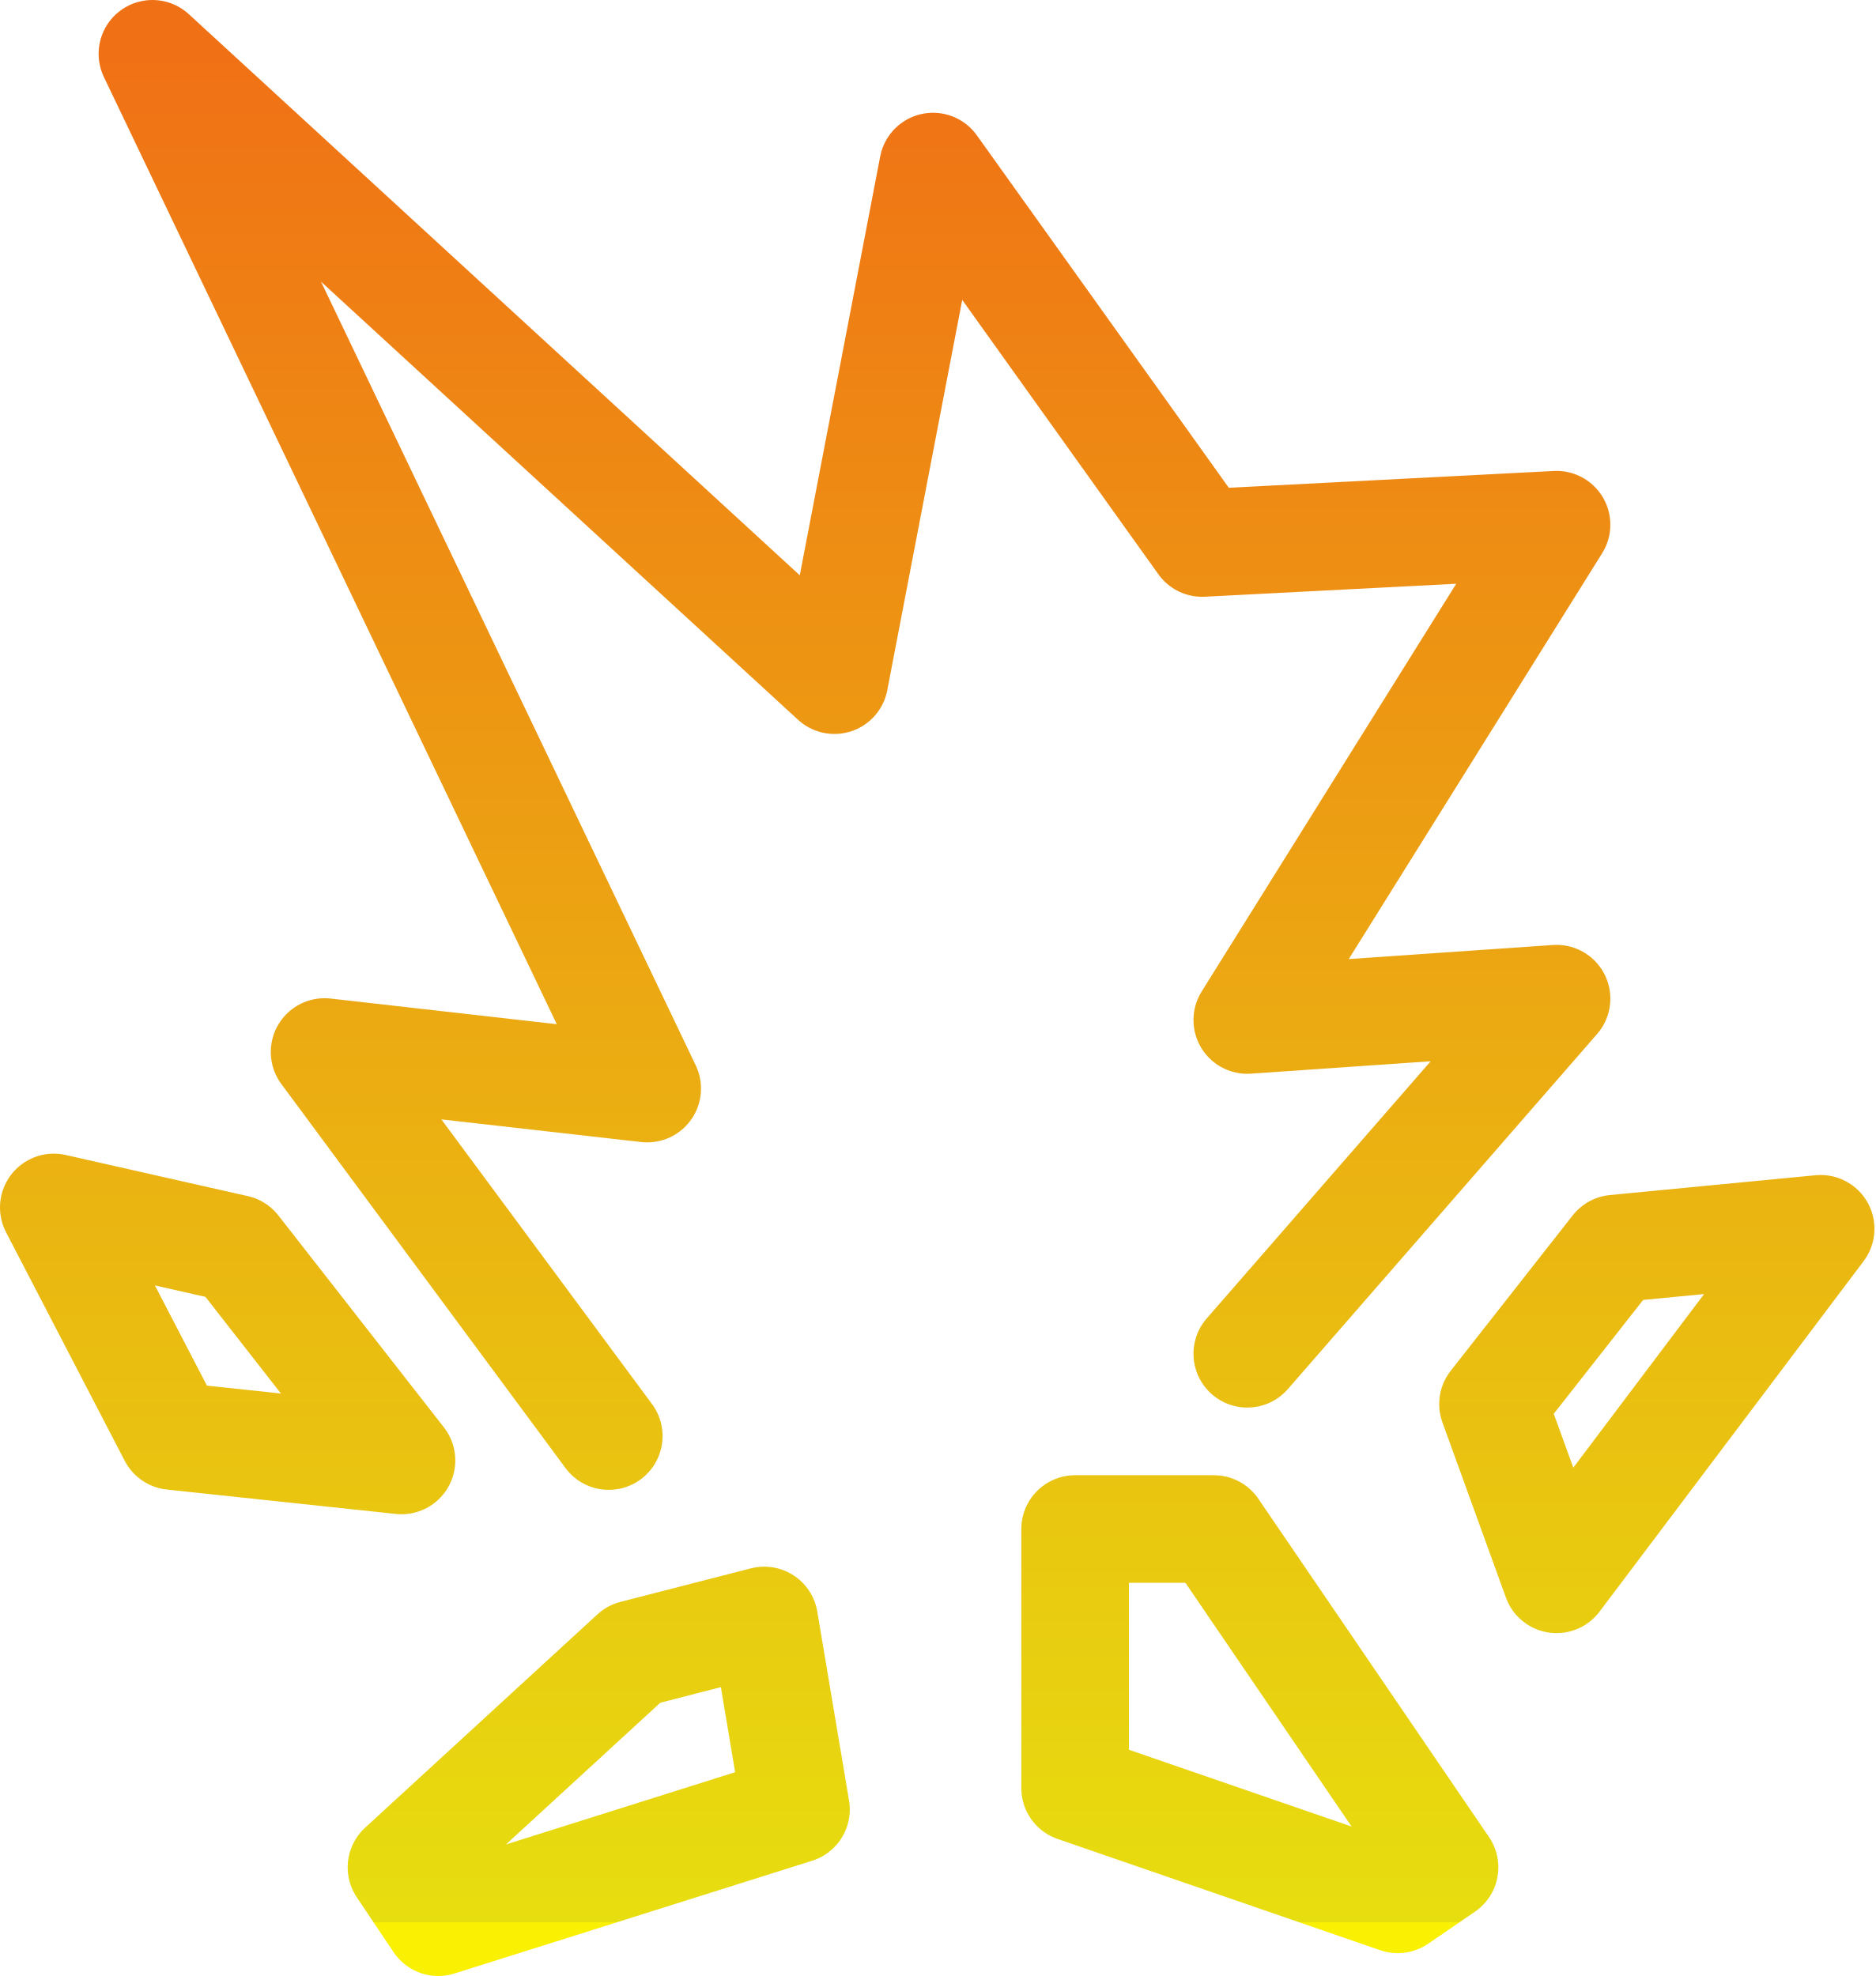
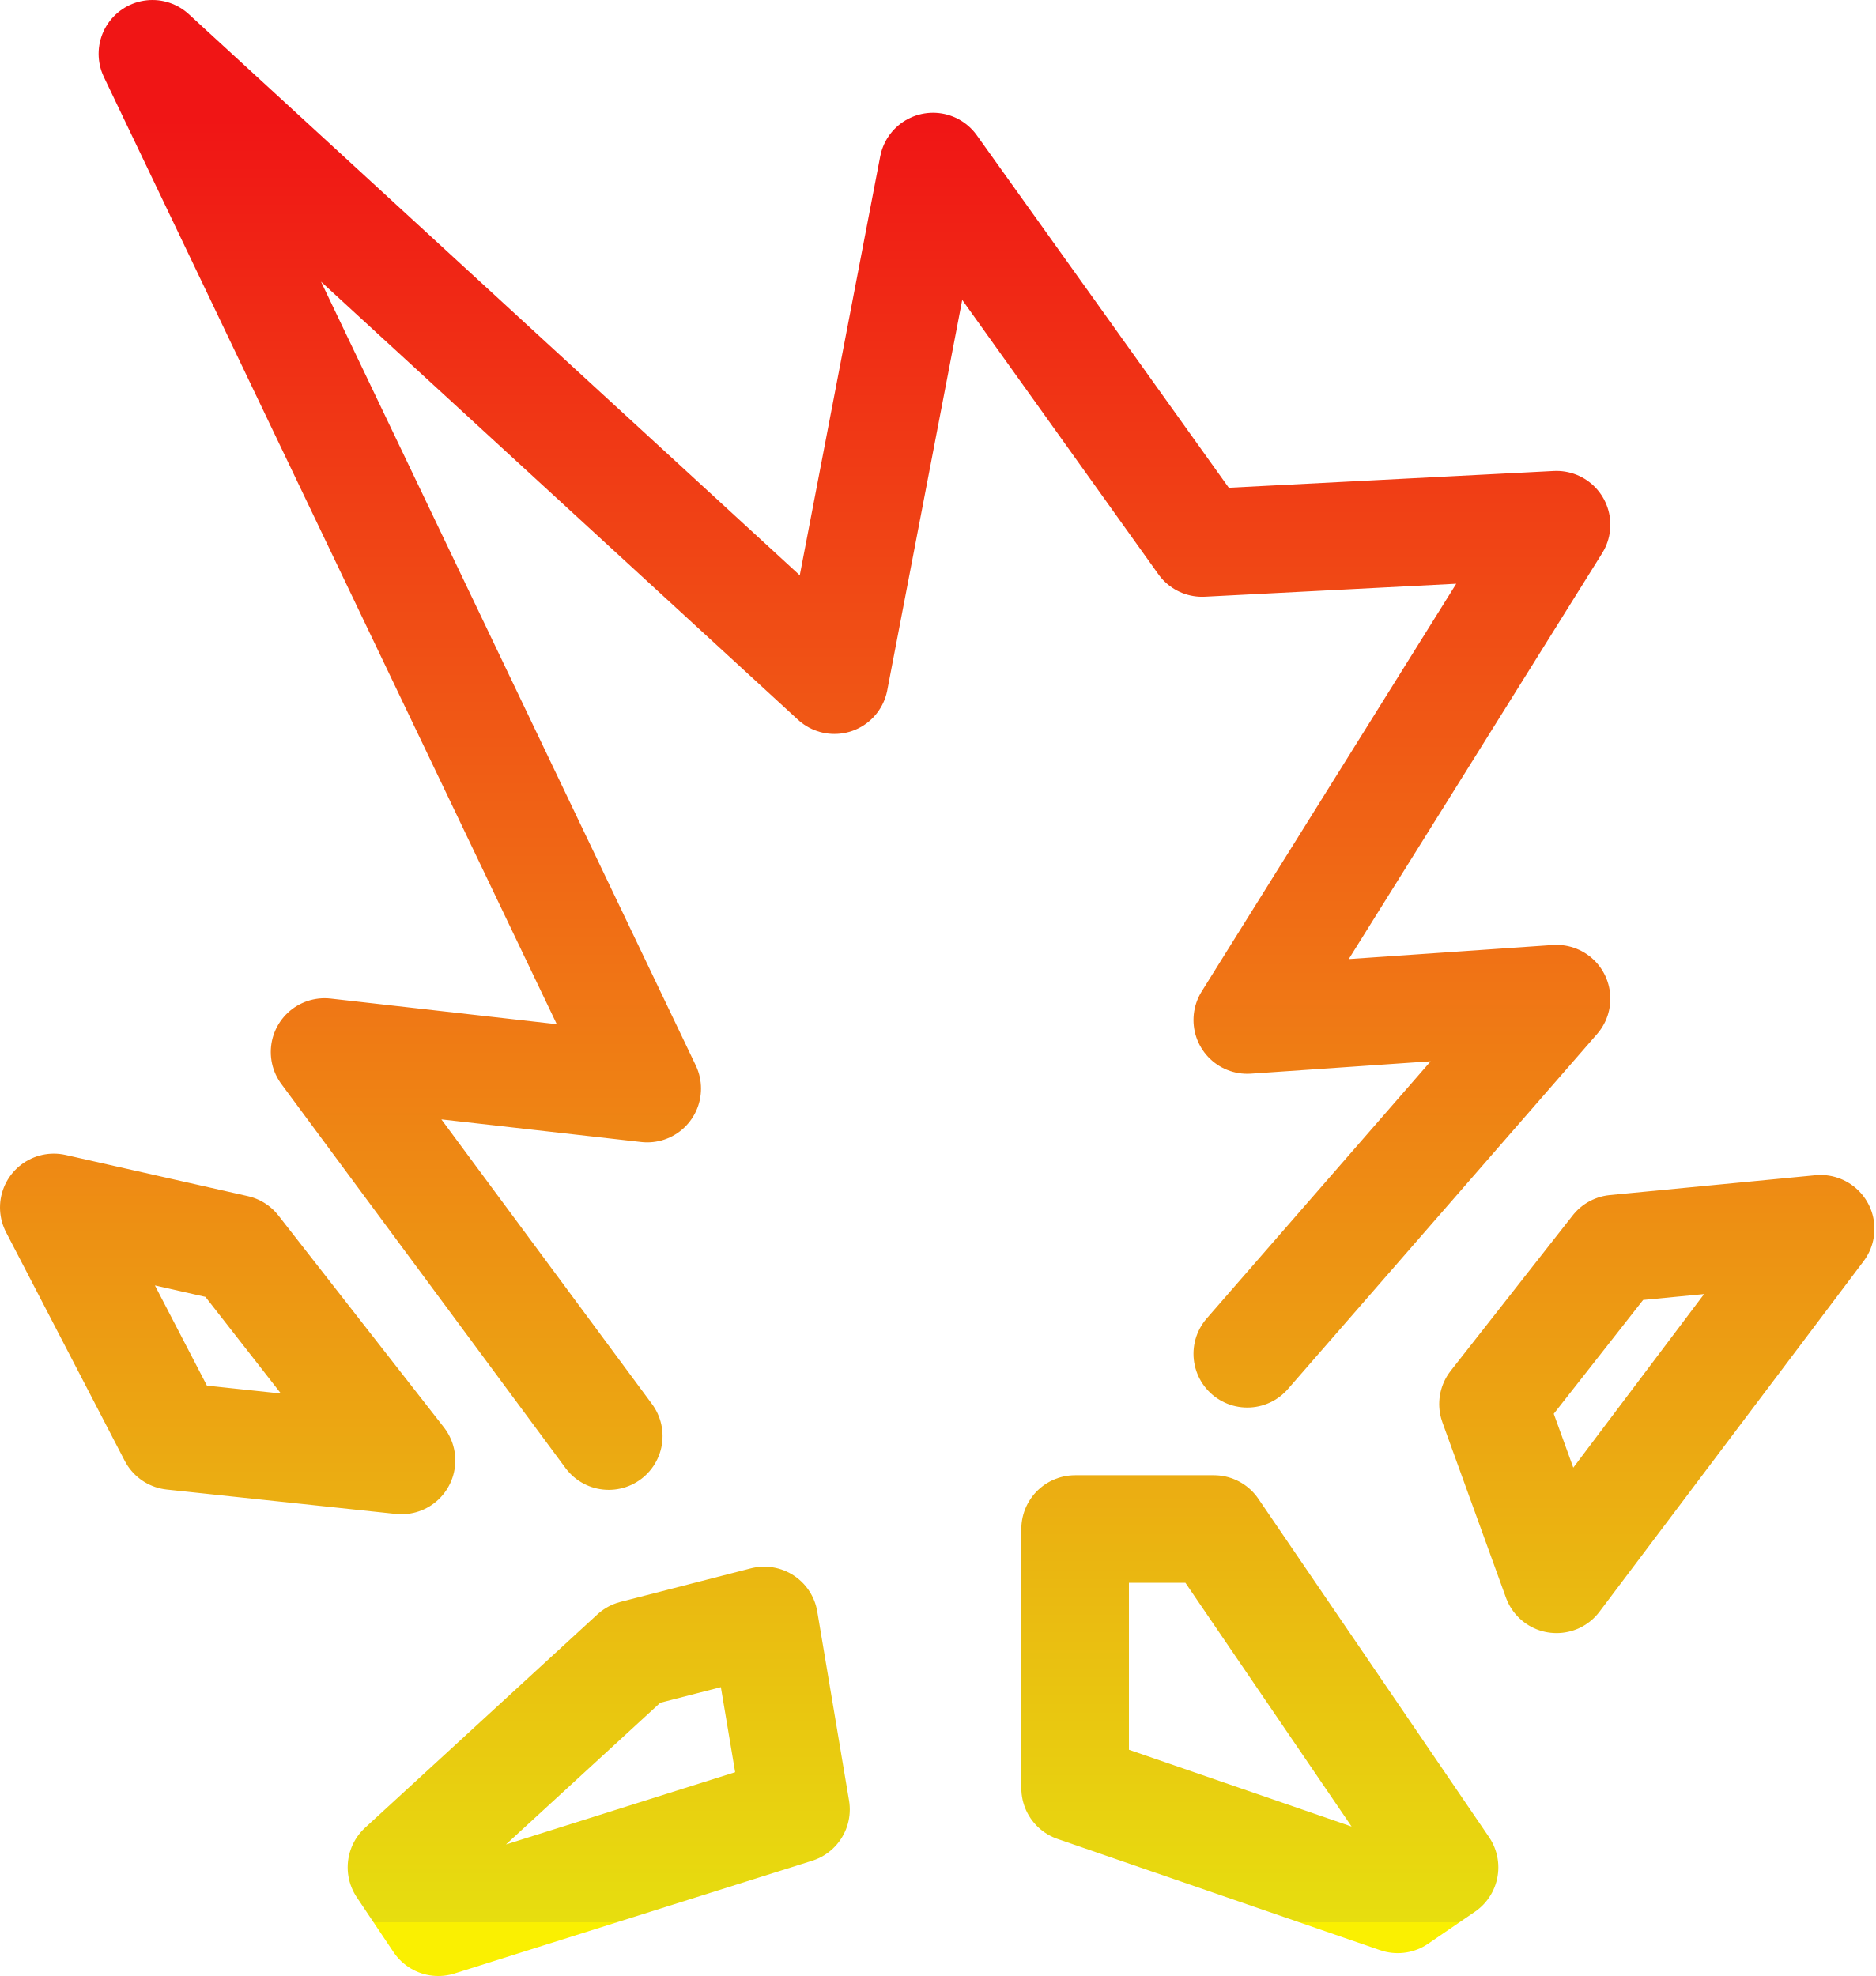
<svg xmlns="http://www.w3.org/2000/svg" width="523" height="551" viewBox="0 0 523 551" fill="none">
  <path d="M169.716 400.438L90.494 293.348L180.434 303.547L42.495 15L232.627 189.658L260.122 46.447L335.149 151.412L433.944 146.312L347.732 284.424L433.944 278.475L347.732 377.49M15 336.694L65.795 348.168L88.863 377.703L111.93 407.237L48.087 400.438L15 336.694ZM450.254 348.168L507.573 342.644L433.944 440.384L416.235 391.514L450.254 348.168ZM213.055 451.858L221.909 504.553L122.182 536L111.93 520.701L176.706 461.207L213.055 451.858ZM299.733 426.361H338.411L402.721 520.701L389.673 529.626L299.733 498.604V426.361Z" stroke="url(#paint0_linear_61_17)" stroke-width="30" stroke-linecap="round" stroke-linejoin="round" />
  <defs>
    <linearGradient id="paint0_linear_61_17" x1="261.287" y1="15" x2="261.287" y2="536" gradientUnits="userSpaceOnUse">
-       <stop stop-color="#F07115" />
+       <stop offset="0.035" stop-color="#F01515" />
+       <stop offset="0.48" stop-color="#F07115" />
      <stop offset="1" stop-color="#E7DE0F" />
      <stop offset="1" stop-color="#FAF001" />
    </linearGradient>
  </defs>
</svg>
